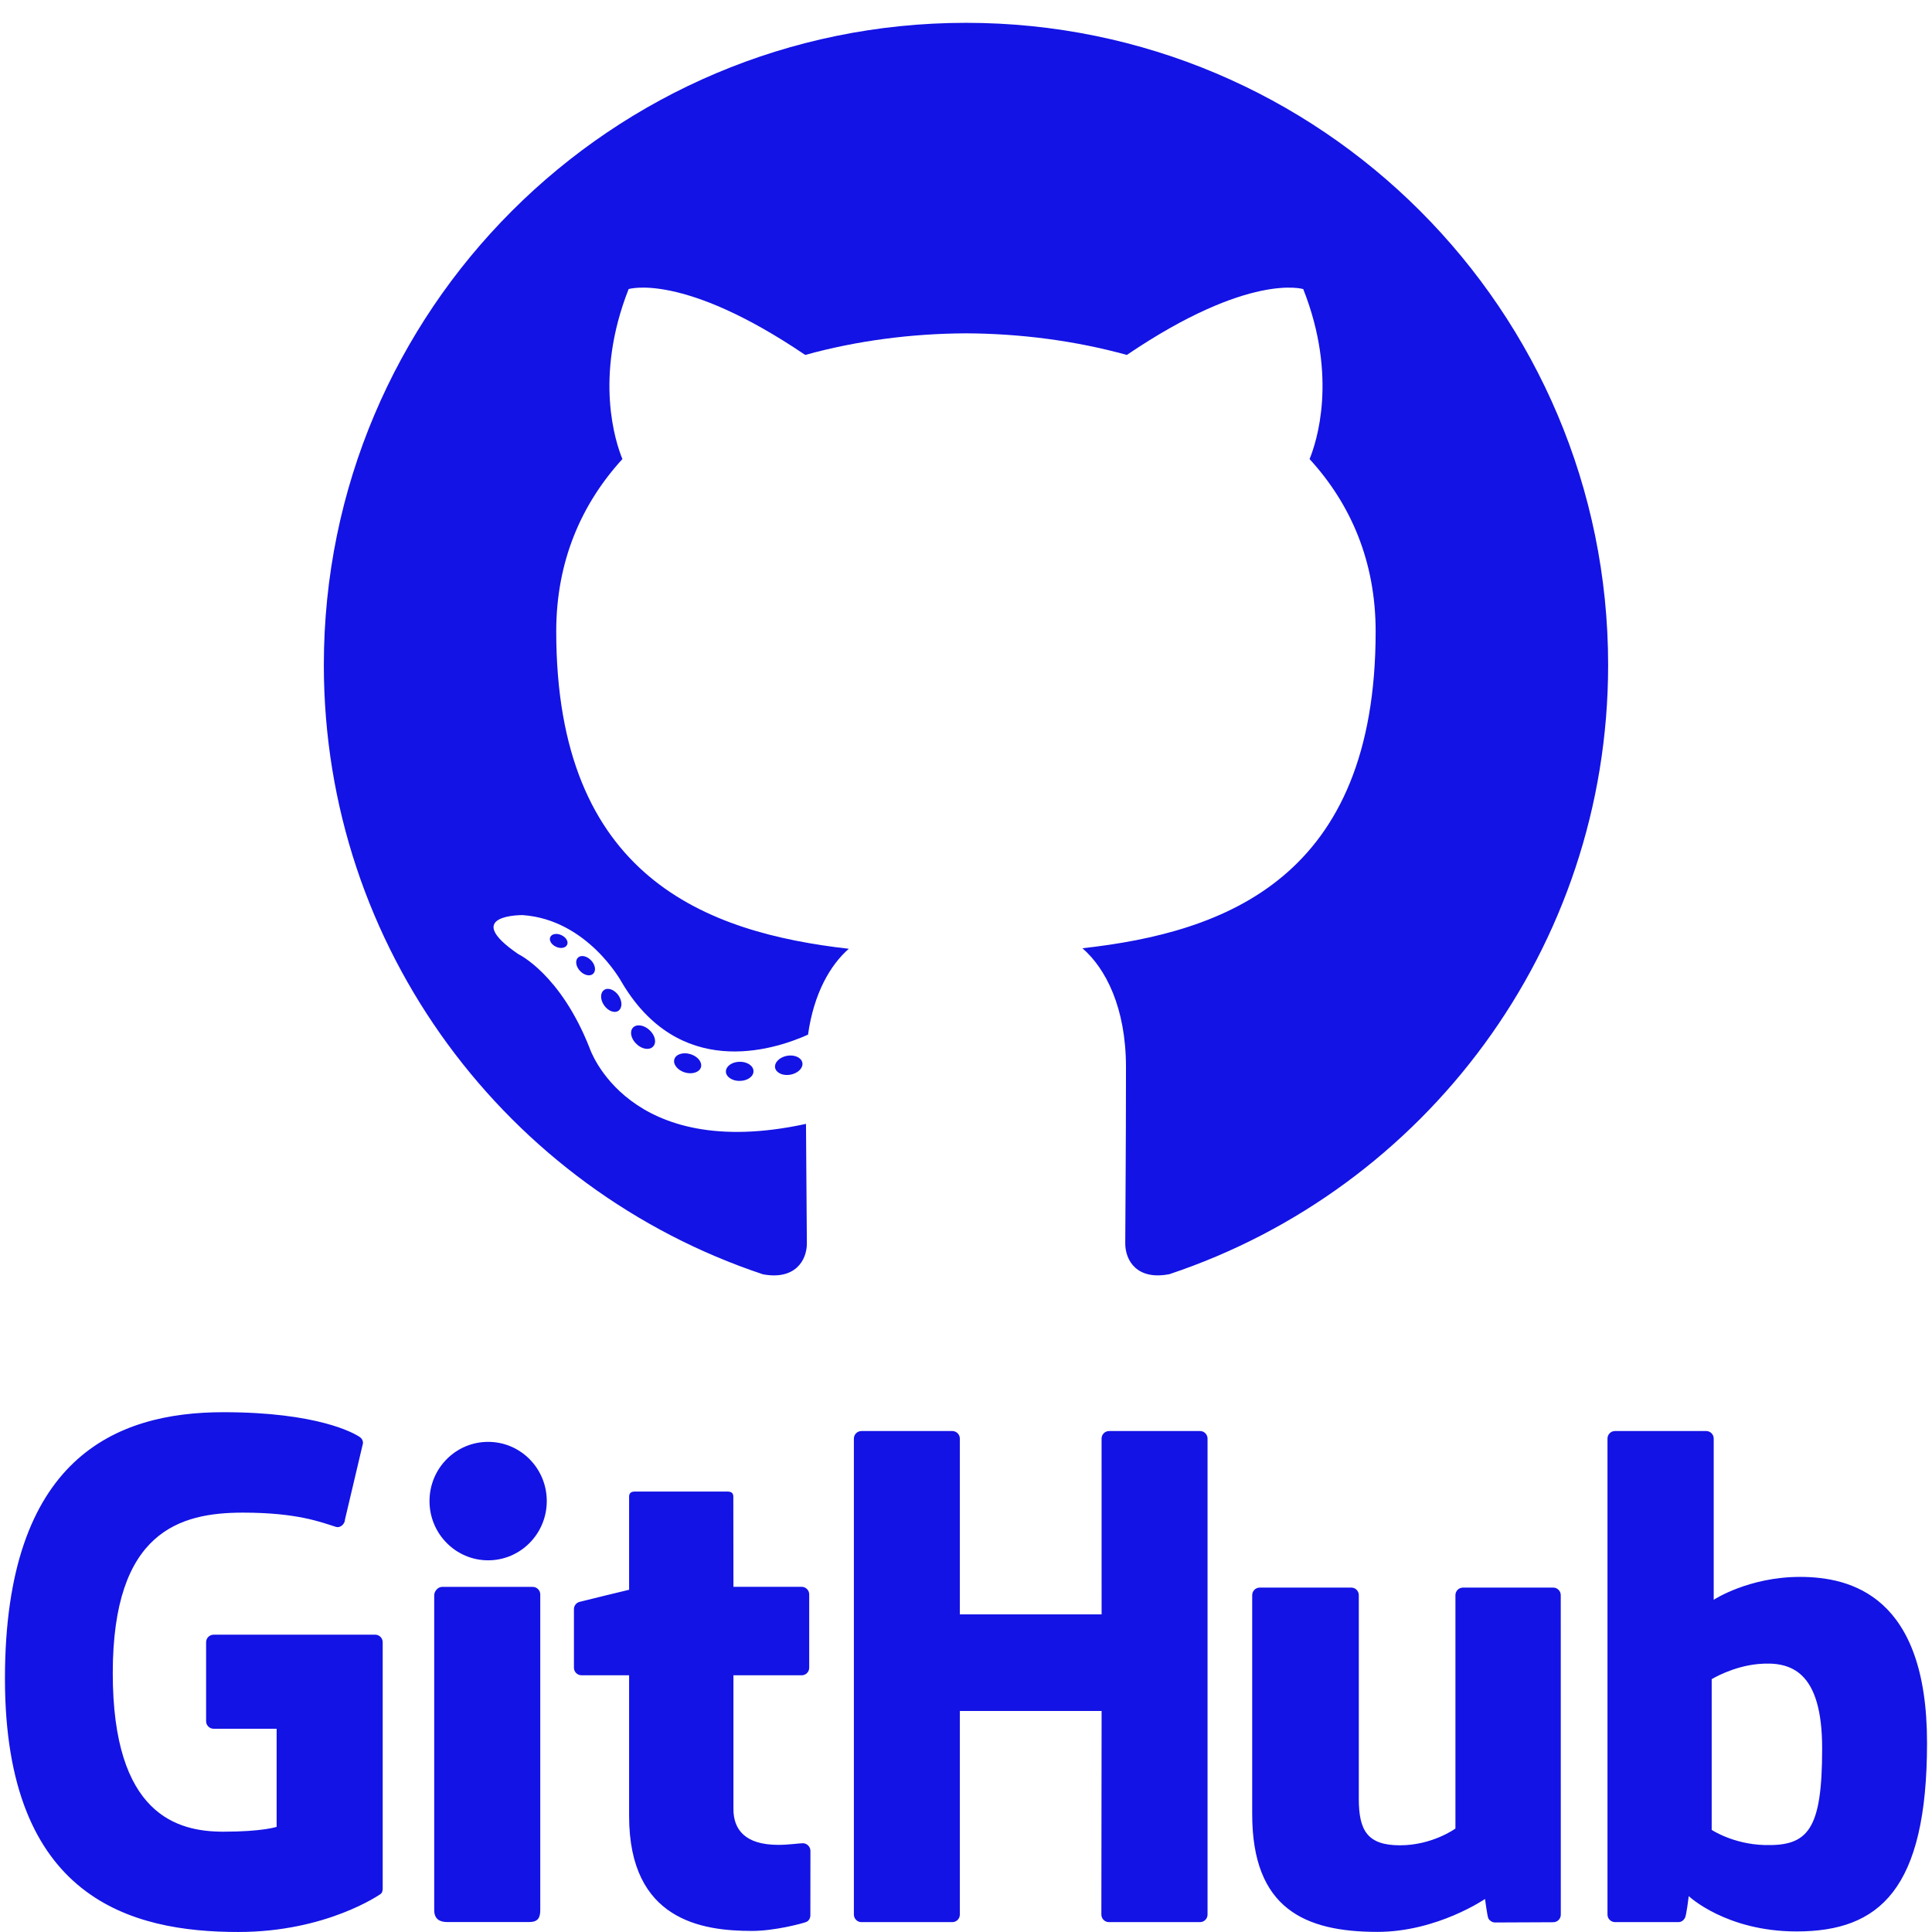
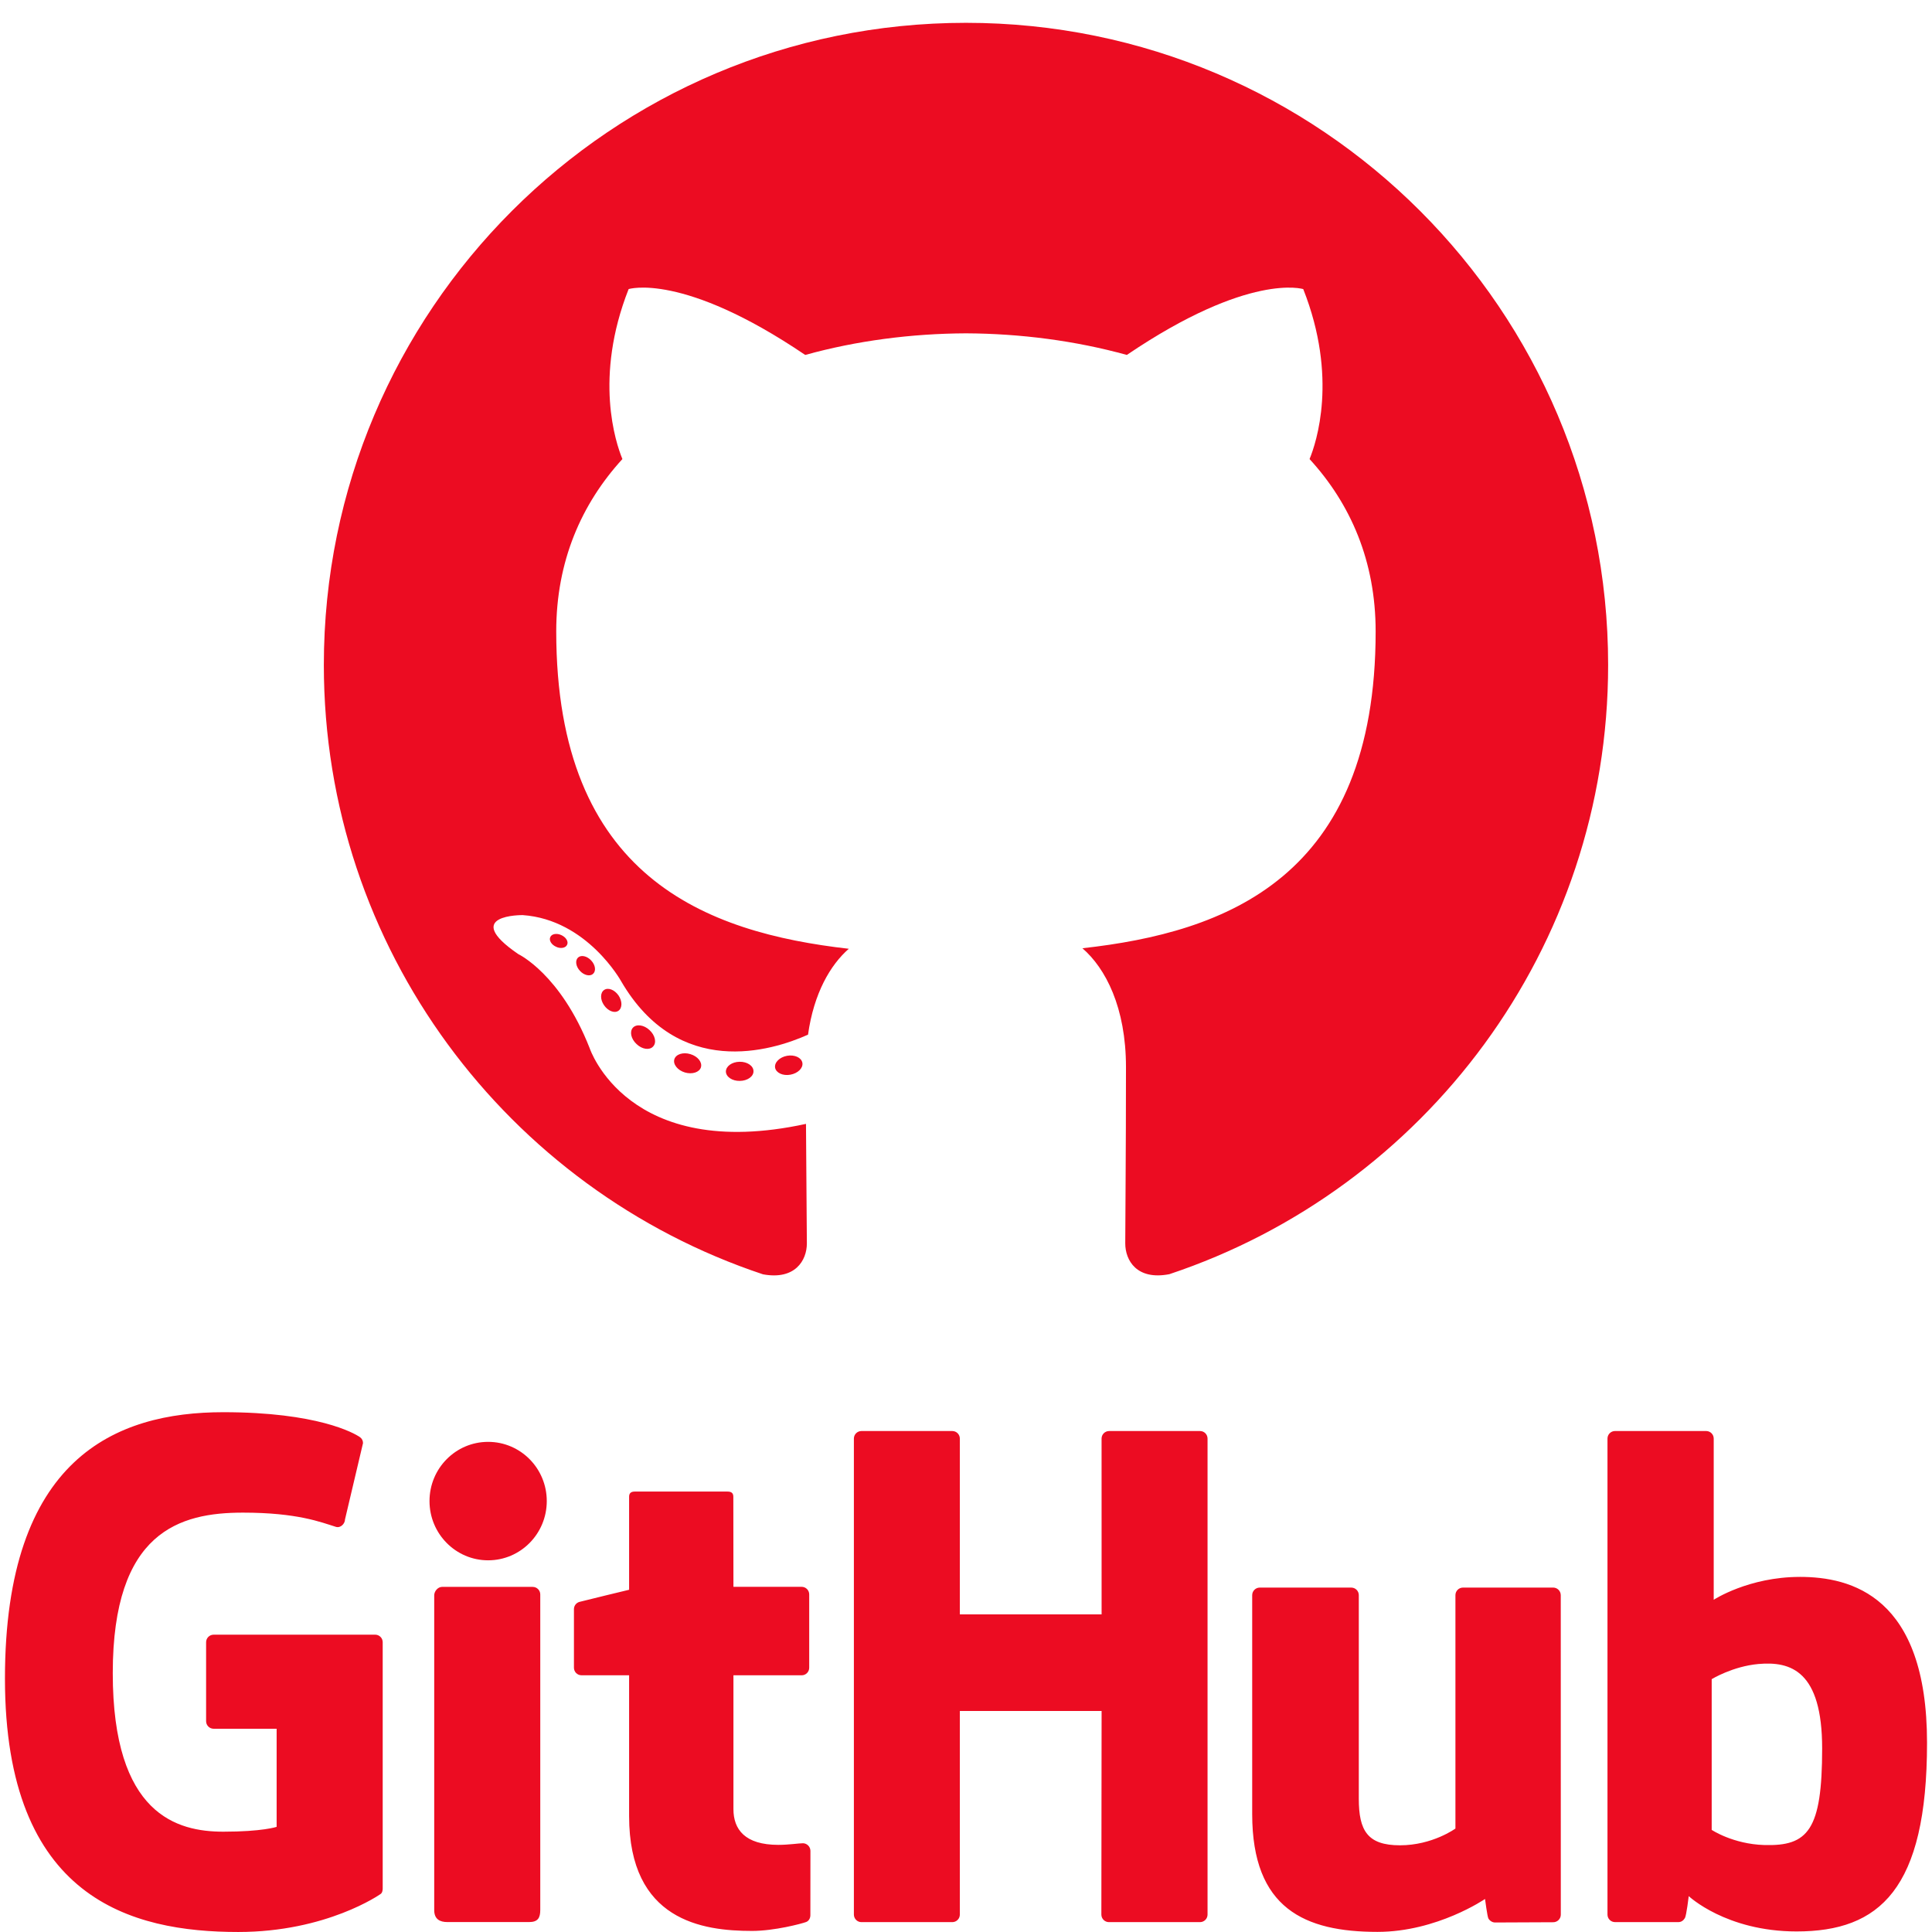
<svg xmlns="http://www.w3.org/2000/svg" viewBox="0 0 128 128">
-   <g fill="#1313E5">
+   <g fill="#EC0C22">
    <path fill-rule="evenodd" clip-rule="evenodd" d="M64 1.512c-23.493 0-42.545 19.047-42.545 42.545 0 18.797 12.19 34.745 29.095 40.37 2.126.394 2.907-.923 2.907-2.047 0-1.014-.04-4.366-.058-7.92-11.837 2.573-14.334-5.02-14.334-5.02-1.935-4.918-4.724-6.226-4.724-6.226-3.86-2.64.29-2.586.29-2.586 4.273.3 6.523 4.385 6.523 4.385 3.794 6.504 9.953 4.623 12.38 3.536.383-2.75 1.485-4.628 2.702-5.69-9.45-1.075-19.384-4.724-19.384-21.026 0-4.645 1.662-8.44 4.384-11.42-.442-1.072-1.898-5.4.412-11.26 0 0 3.572-1.142 11.7 4.363 3.395-.943 7.035-1.416 10.65-1.432 3.616.017 7.258.49 10.658 1.432 8.12-5.504 11.688-4.362 11.688-4.362 2.316 5.86.86 10.187.418 11.26 2.728 2.978 4.378 6.774 4.378 11.42 0 16.34-9.953 19.938-19.427 20.99 1.526 1.32 2.886 3.91 2.886 7.88 0 5.692-.048 10.273-.048 11.674 0 1.13.766 2.458 2.922 2.04 16.896-5.632 29.07-21.574 29.07-40.365C106.545 20.56 87.497 1.512 64 1.512z" />
    <path d="M37.57 62.596c-.095.212-.428.275-.73.13-.31-.14-.482-.427-.382-.64.09-.216.424-.277.733-.132.31.14.486.43.38.642zm-.524-.388M39.293 64.52c-.203.187-.6.1-.87-.198-.278-.297-.33-.694-.124-.884.208-.188.593-.1.87.197.28.3.335.693.123.884zm-.406-.437M40.97 66.968c-.26.182-.687.012-.95-.367-.262-.377-.262-.83.005-1.013.264-.182.684-.018.95.357.262.385.262.84-.005 1.024zm0 0M43.268 69.336c-.233.257-.73.188-1.093-.163-.372-.343-.475-.83-.242-1.087.237-.257.736-.185 1.102.163.37.342.482.83.233 1.086zm0 0M46.44 70.71c-.104.334-.582.485-1.064.344-.482-.146-.796-.536-.7-.872.1-.336.582-.493 1.067-.342.48.144.795.53.696.87zm0 0M49.92 70.965c.013.35-.396.642-.902.648-.508.012-.92-.272-.926-.618 0-.354.4-.642.908-.65.506-.01.92.272.92.62zm0 0M53.16 70.414c.06.342-.29.694-.793.787-.494.092-.95-.12-1.014-.46-.06-.35.297-.7.79-.792.503-.088.953.118 1.017.466zm0 0" />
  </g>
-   <g fill="#1313E5">
+   <g fill="#EC0C22">
    <path d="M24.855 108.302h-10.7a.5.5 0 0 0-.5.5v5.232a.5.5 0 0 0 .5.5h4.173v6.5s-.937.32-3.53.32c-3.056 0-7.327-1.116-7.327-10.508 0-9.393 4.448-10.63 8.624-10.63 3.614 0 5.17.636 6.162.943.31.094.6-.216.6-.492l1.193-5.055a.468.468 0 0 0-.192-.39c-.403-.288-2.857-1.66-9.058-1.66-7.144 0-14.472 3.038-14.472 17.65 0 14.61 8.39 16.787 15.46 16.787 5.854 0 9.405-2.502 9.405-2.502.146-.08.162-.285.162-.38v-16.316a.5.5 0 0 0-.5-.5zM79.506 94.81H73.48a.5.5 0 0 0-.498.503l.002 11.644h-9.392V95.313a.5.5 0 0 0-.497-.503H57.07a.5.5 0 0 0-.498.503v31.53c0 .277.224.503.498.503h6.025a.5.5 0 0 0 .497-.504v-13.486h9.392l-.016 13.486c0 .278.224.504.5.504h6.038a.5.5 0 0 0 .497-.504v-31.53c0-.278-.22-.502-.497-.502zM32.34 95.527c-2.144 0-3.884 1.753-3.884 3.923 0 2.167 1.74 3.925 3.884 3.925 2.146 0 3.885-1.758 3.885-3.925 0-2.17-1.74-3.923-3.885-3.923zM35.296 105.135H29.29c-.276 0-.522.284-.522.56v20.852c0 .613.382.795.876.795h5.41c.595 0 .74-.292.74-.805v-6.346-14.553a.5.5 0 0 0-.498-.502zM102.902 105.182h-5.98a.5.5 0 0 0-.496.504v15.46s-1.52 1.11-3.675 1.11-2.727-.977-2.727-3.088v-13.482a.5.5 0 0 0-.497-.504h-6.068a.502.502 0 0 0-.498.504v14.502c0 6.27 3.495 7.804 8.302 7.804 3.944 0 7.124-2.18 7.124-2.18s.15 1.15.22 1.285c.07.136.247.273.44.273l3.86-.017a.502.502 0 0 0 .5-.504l-.003-21.166a.504.504 0 0 0-.5-.502zM119.244 104.474c-3.396 0-5.706 1.515-5.706 1.515V95.312a.5.5 0 0 0-.497-.503H107a.5.5 0 0 0-.5.503v31.53a.5.5 0 0 0 .5.503h4.192c.19 0 .332-.097.437-.268.103-.17.254-1.454.254-1.454s2.47 2.34 7.148 2.34c5.49 0 8.64-2.784 8.64-12.502s-5.03-10.988-8.428-10.988zm-2.36 17.764c-2.073-.063-3.48-1.004-3.48-1.004v-9.985s1.388-.85 3.09-1.004c2.153-.193 4.228.458 4.228 5.594 0 5.417-.935 6.486-3.837 6.398zM53.195 122.12c-.263 0-.937.107-1.63.107-2.22 0-2.973-1.032-2.973-2.368v-8.866h4.52a.5.5 0 0 0 .5-.504v-4.856a.5.5 0 0 0-.5-.502h-4.52l-.007-5.97c0-.227-.116-.34-.378-.34h-6.16c-.238 0-.367.106-.367.335v6.17s-3.087.745-3.295.805a.5.5 0 0 0-.36.48v3.877a.5.5 0 0 0 .497.503h3.158v9.328c0 6.93 4.86 7.61 8.14 7.61 1.497 0 3.29-.48 3.586-.59.18-.067.283-.252.283-.453l.004-4.265a.51.51 0 0 0-.5-.502z" />
  </g>
</svg>
